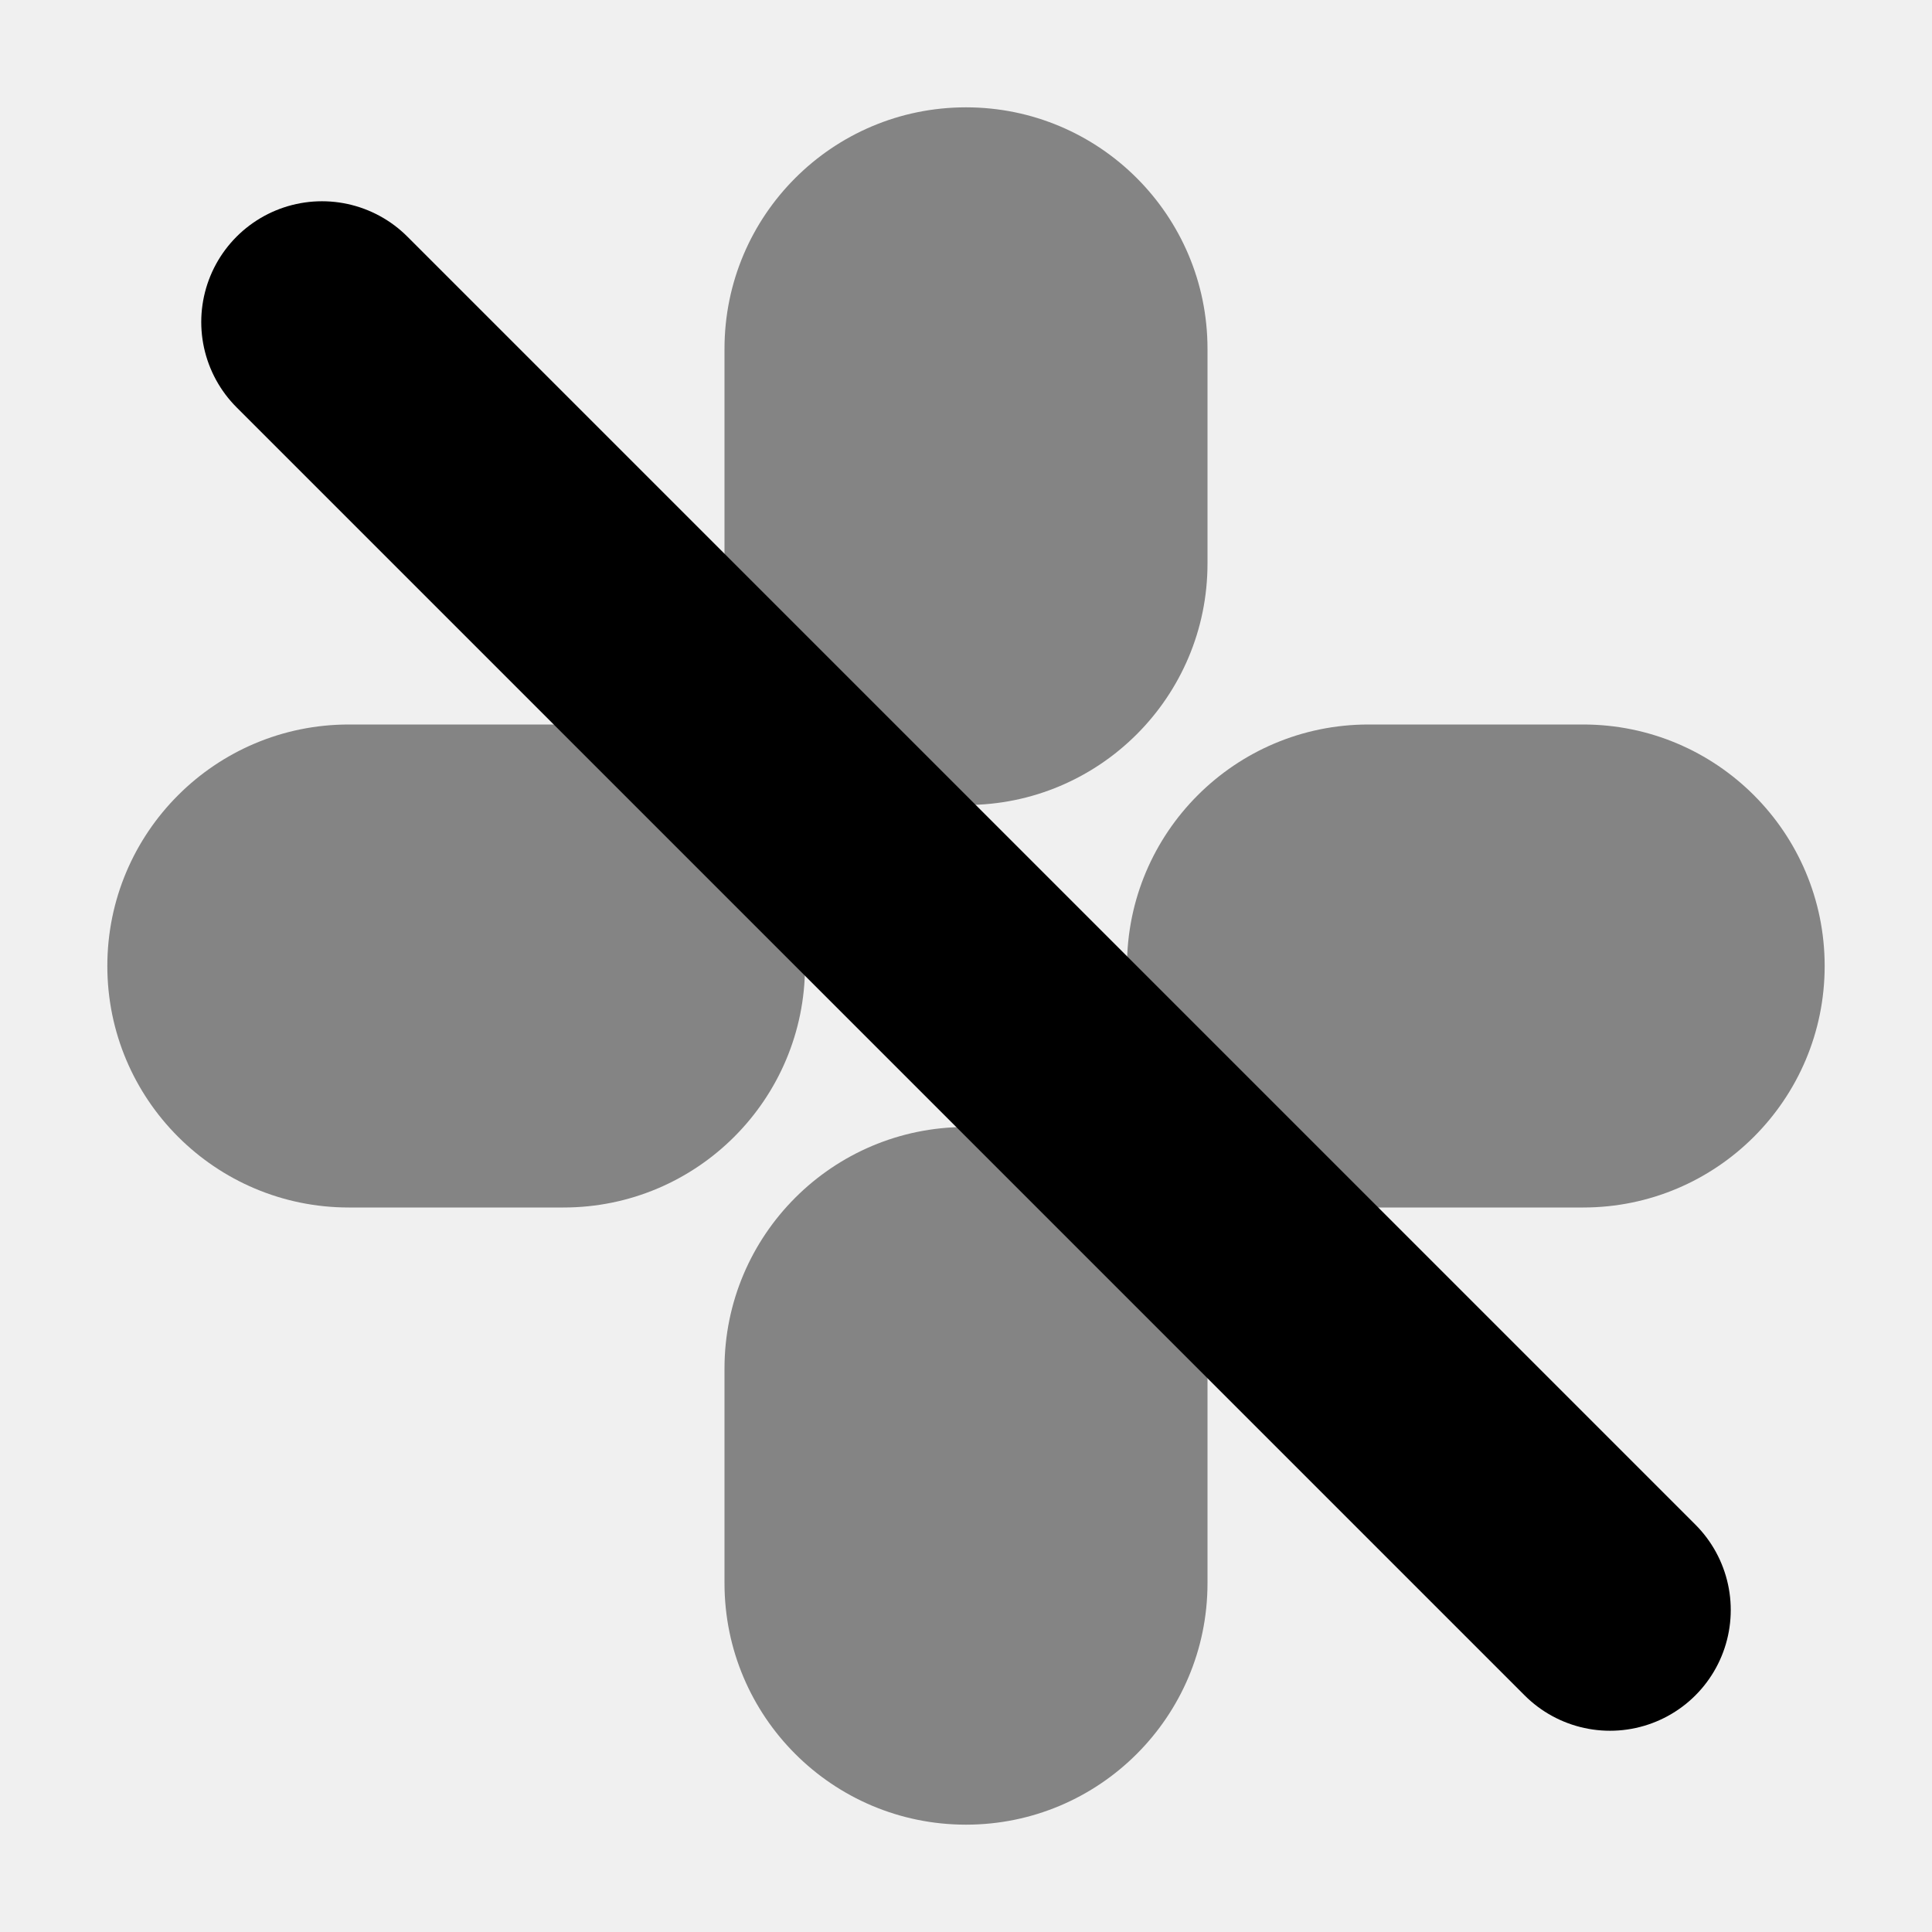
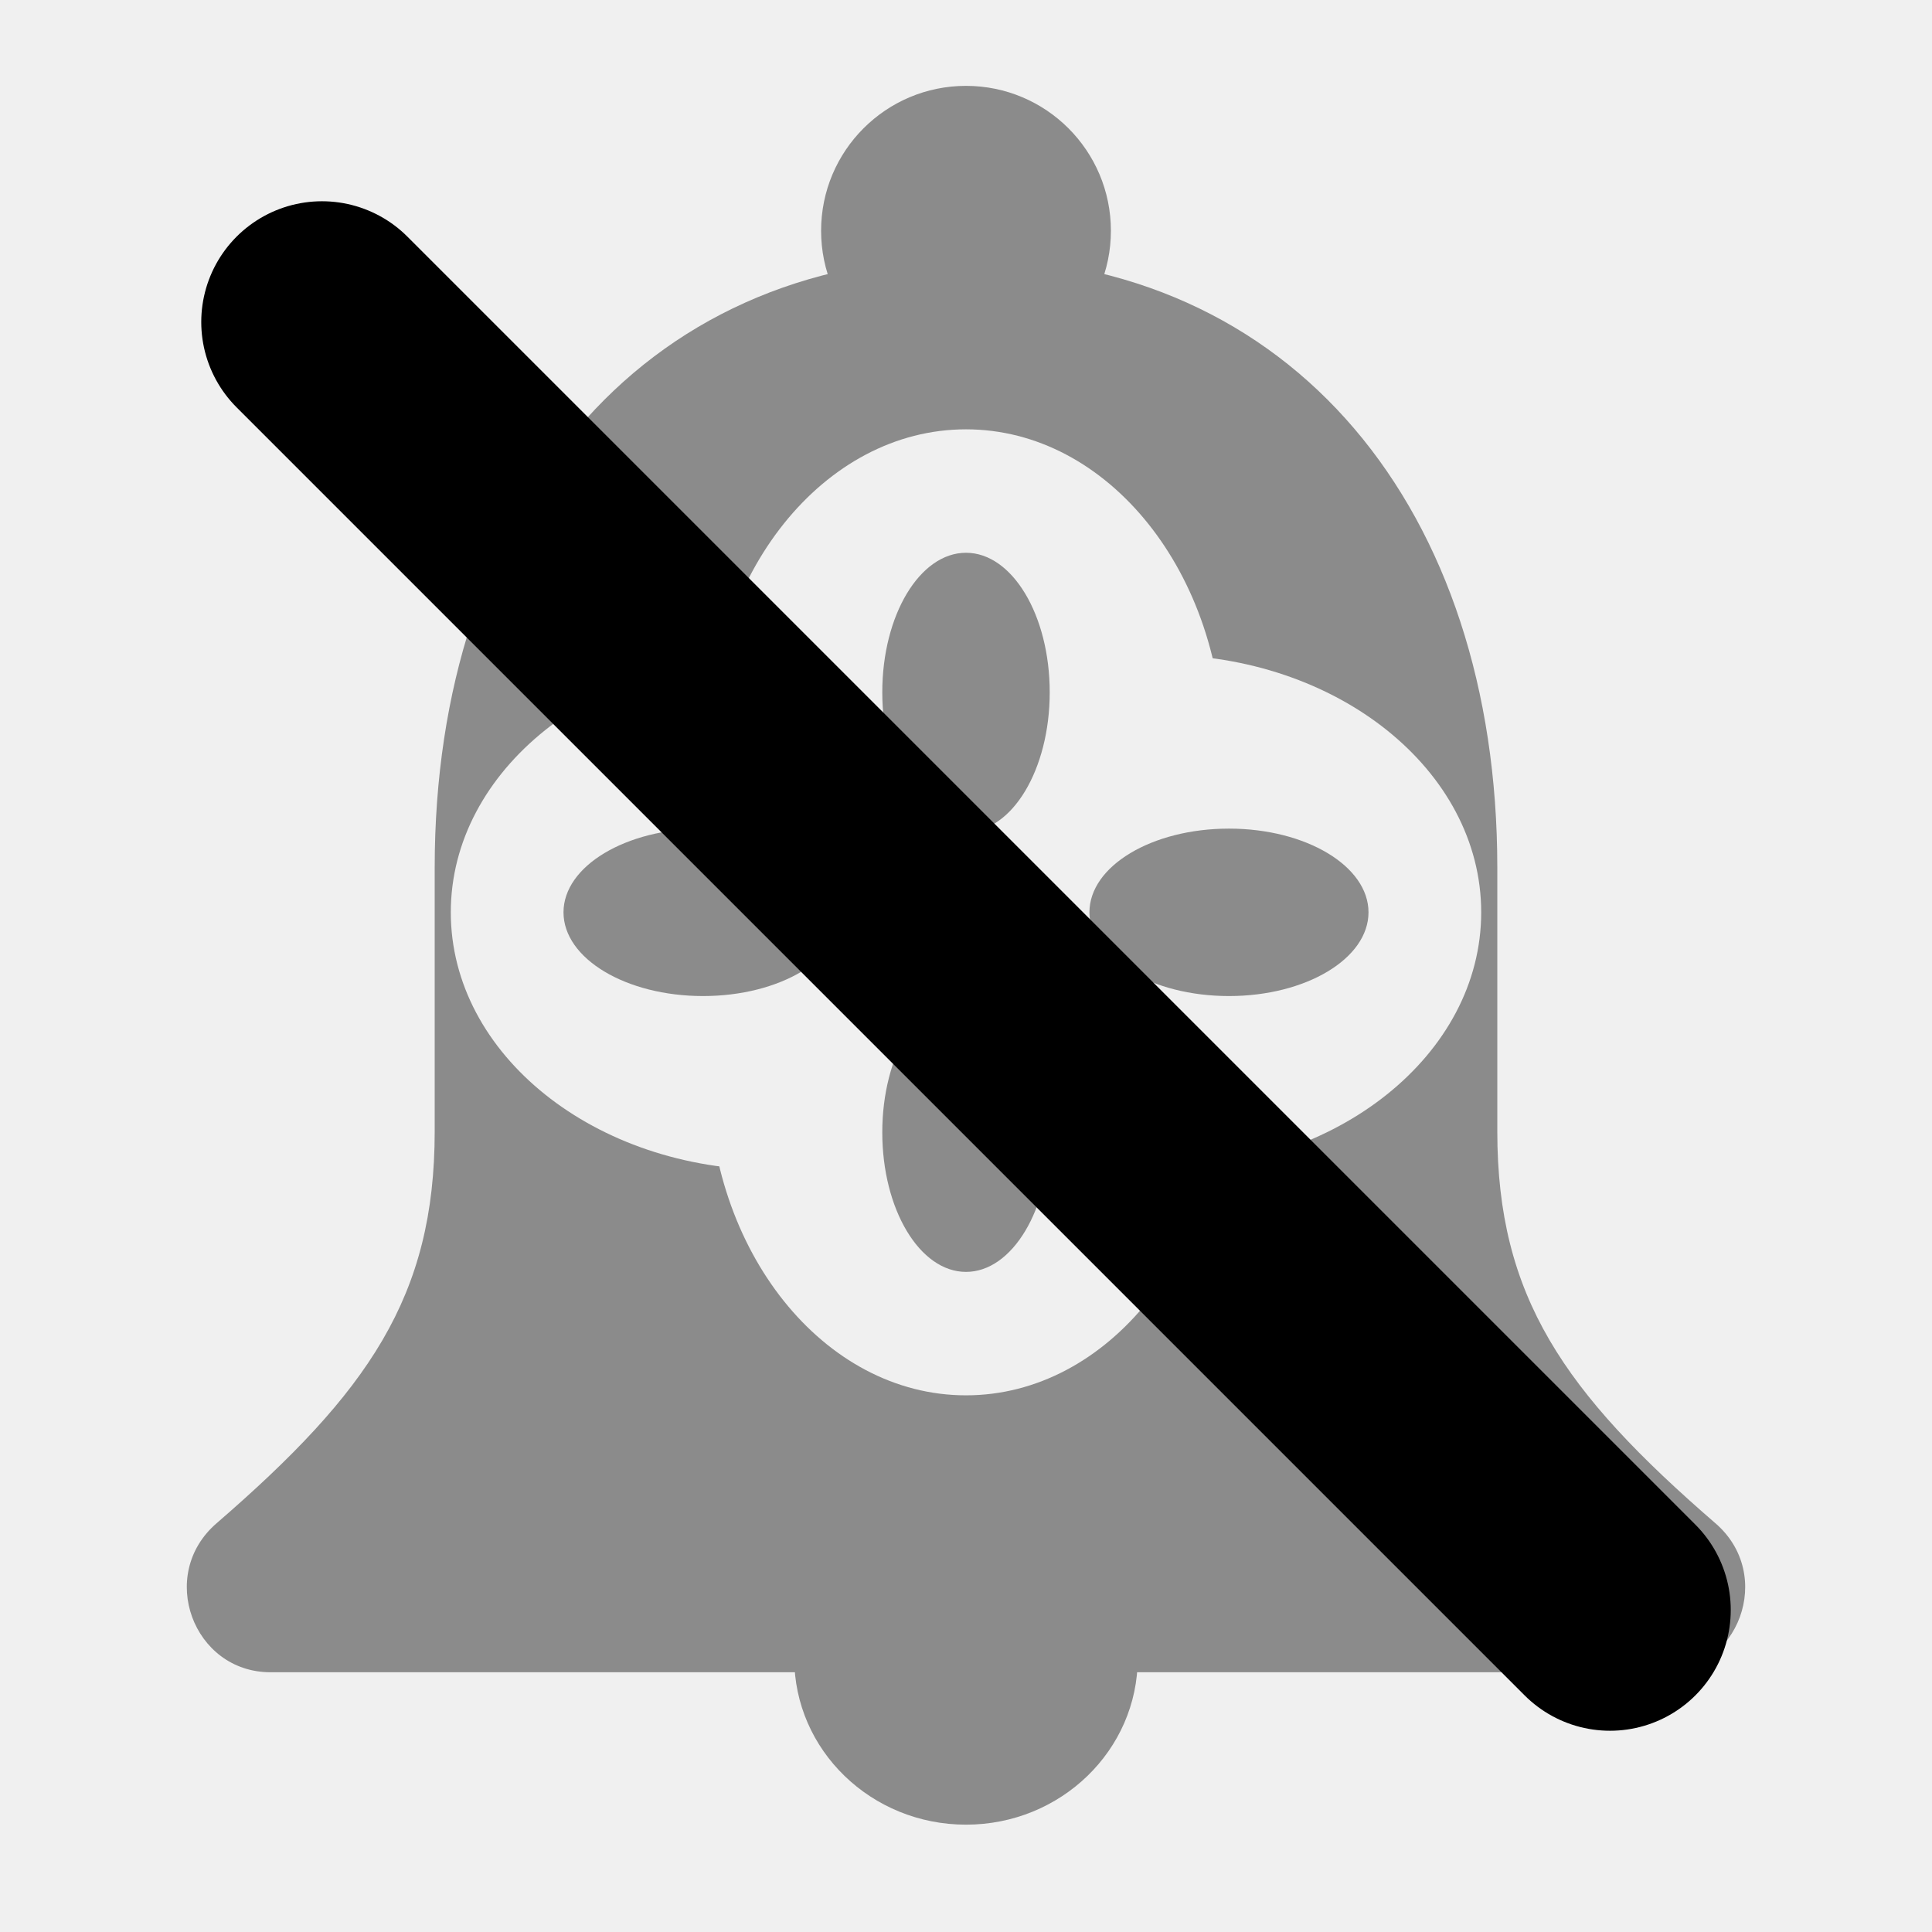
<svg xmlns="http://www.w3.org/2000/svg" width="18" height="18" viewBox="0 0 18 18">
-   <g fill="#000" opacity="0.45">
-     <rect x="6.75" y="1" width="4.5" height="6.5" rx="2.25" />
-     <rect x="6.75" y="10.5" width="4.5" height="6.5" rx="2.25" />
-     <rect x="1" y="6.75" width="6.5" height="4.5" rx="2.25" />
-     <rect x="10.5" y="6.75" width="6.5" height="4.5" rx="2.25" />
+   <defs>
+     <mask id="flower-cutout">
+       <rect width="18" height="18" fill="#fff" />
+       <ellipse cx="9" cy="7" rx="2.4" ry="3" fill="#000" />
+       <ellipse cx="9" cy="10" rx="2.4" ry="3" fill="#000" />
+       <ellipse cx="7.2" cy="8.5" rx="3" ry="2.4" fill="#000" />
+       <ellipse cx="10.8" cy="8.5" rx="3" ry="2.4" fill="#000" />
+       <ellipse cx="9" cy="6.45" rx="0.78" ry="1.3" fill="#fff" />
+       <ellipse cx="9" cy="10.55" rx="0.78" ry="1.3" fill="#fff" />
+       <ellipse cx="6.55" cy="8.5" rx="1.3" ry="0.78" fill="#fff" />
+       <ellipse cx="11.45" cy="8.5" rx="1.3" ry="0.78" fill="#fff" />
+     </mask>
+   </defs>
+   <g fill="#000" mask="url(#flower-cutout)" opacity="0.42">
+     <ellipse cx="9" cy="15.45" rx="1.6" ry="1.55" />
+     <ellipse cx="9" cy="2.15" rx="1.35" ry="1.35" />
+     <path d="M9 2.4C5.95 2.4 4.05 4.76 4.05 8.08v2.46c0 1.54-.62 2.43-2.03 3.65-.56.48-.22 1.39.5 1.39h12.96c.72 0 1.06-.91.5-1.39-1.41-1.22-2.03-2.11-2.03-3.65V8.08C13.95 4.76 12.05 2.4 9 2.4Z" />
  </g>
  <path d="M3 3L15 15" fill="none" stroke="#000" stroke-linecap="round" stroke-width="2.25" />
</svg>
